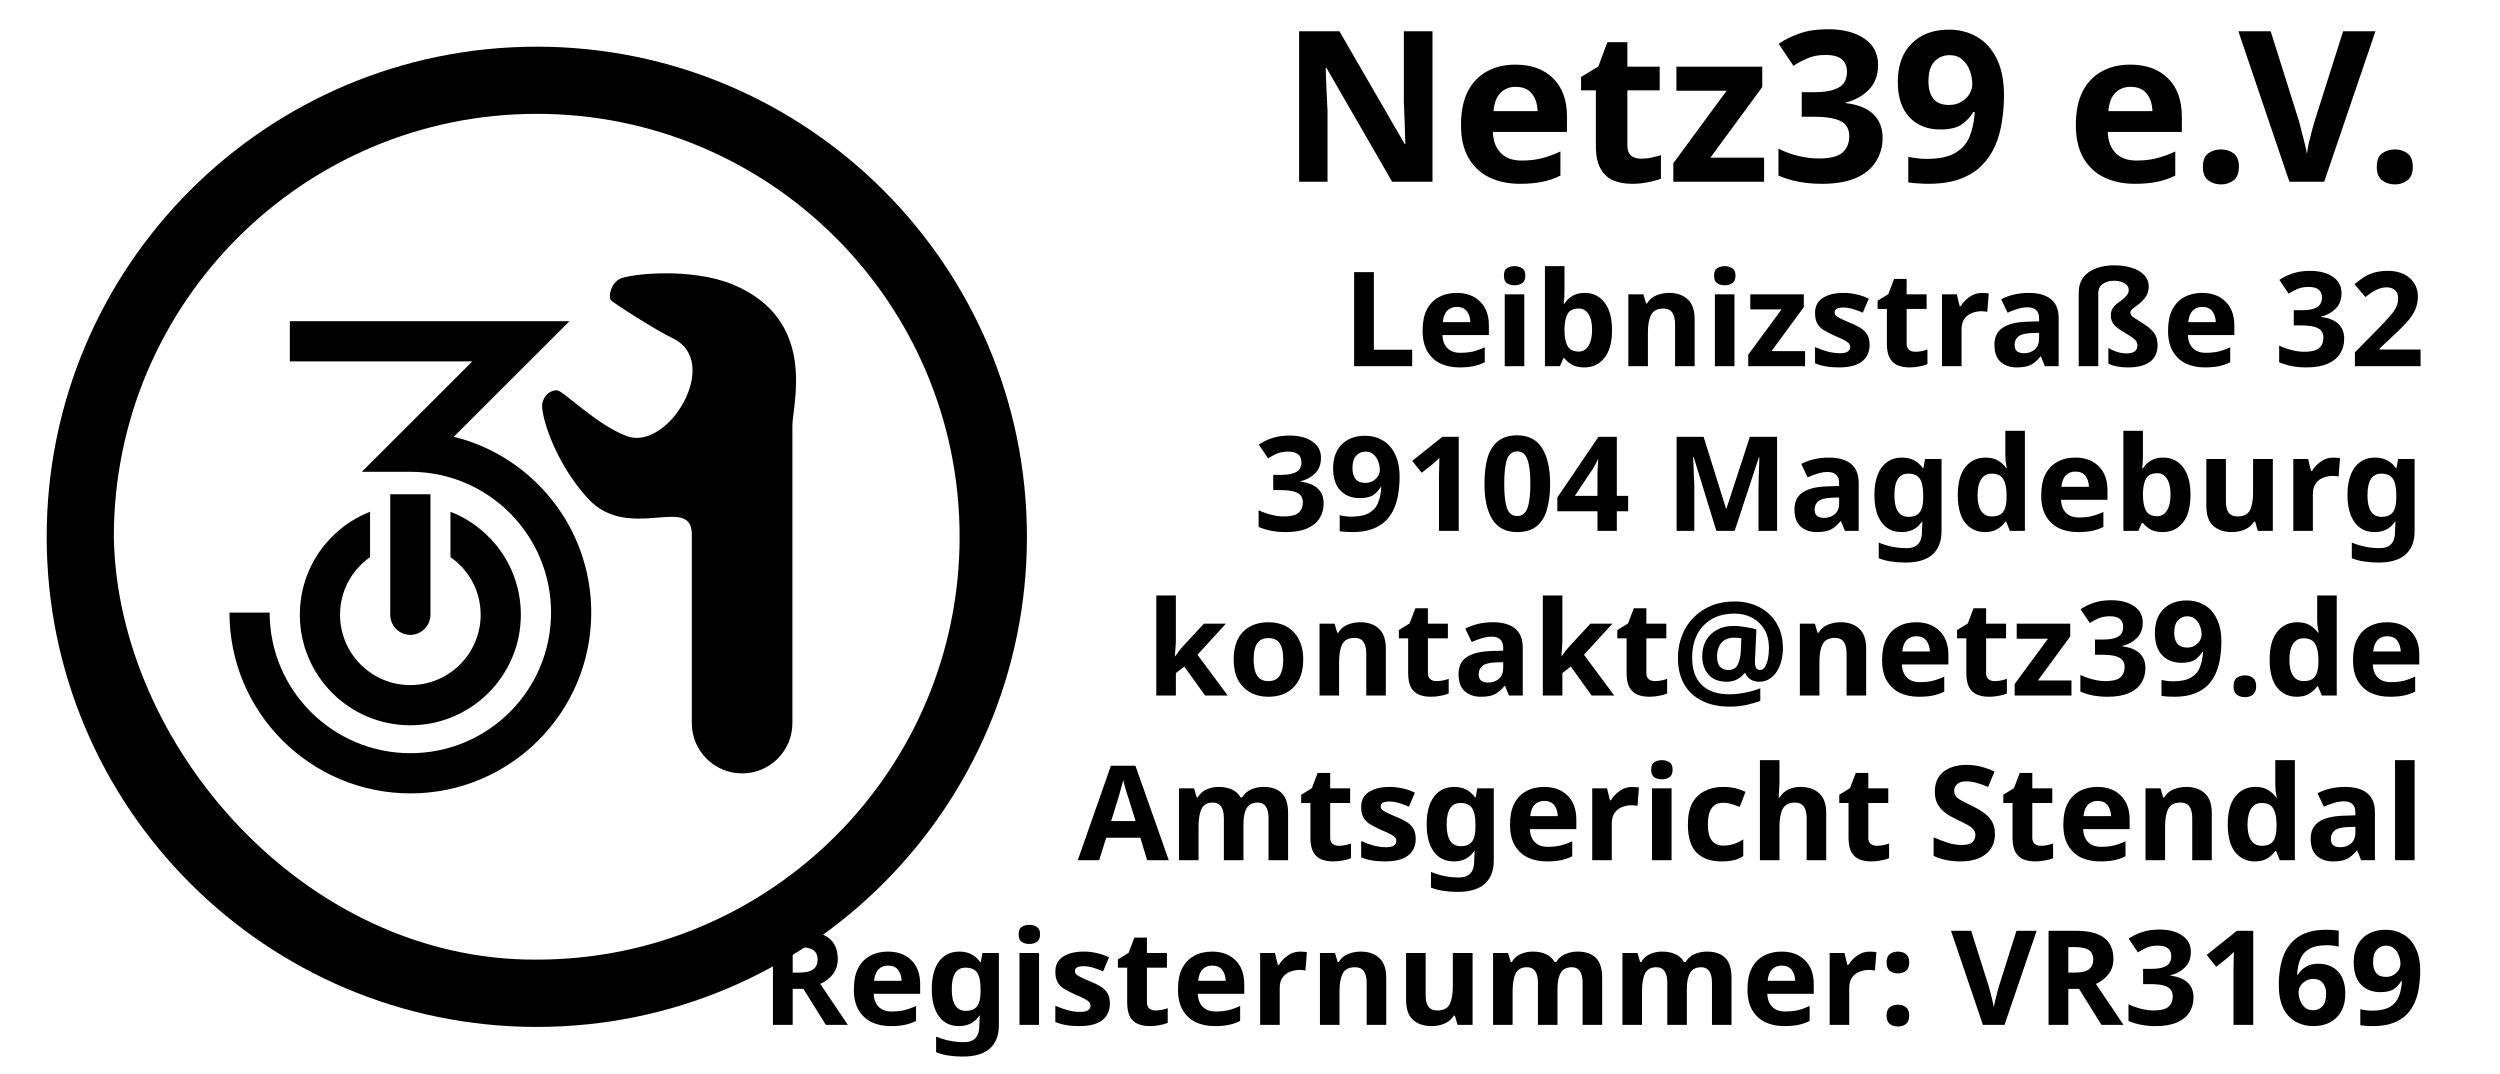
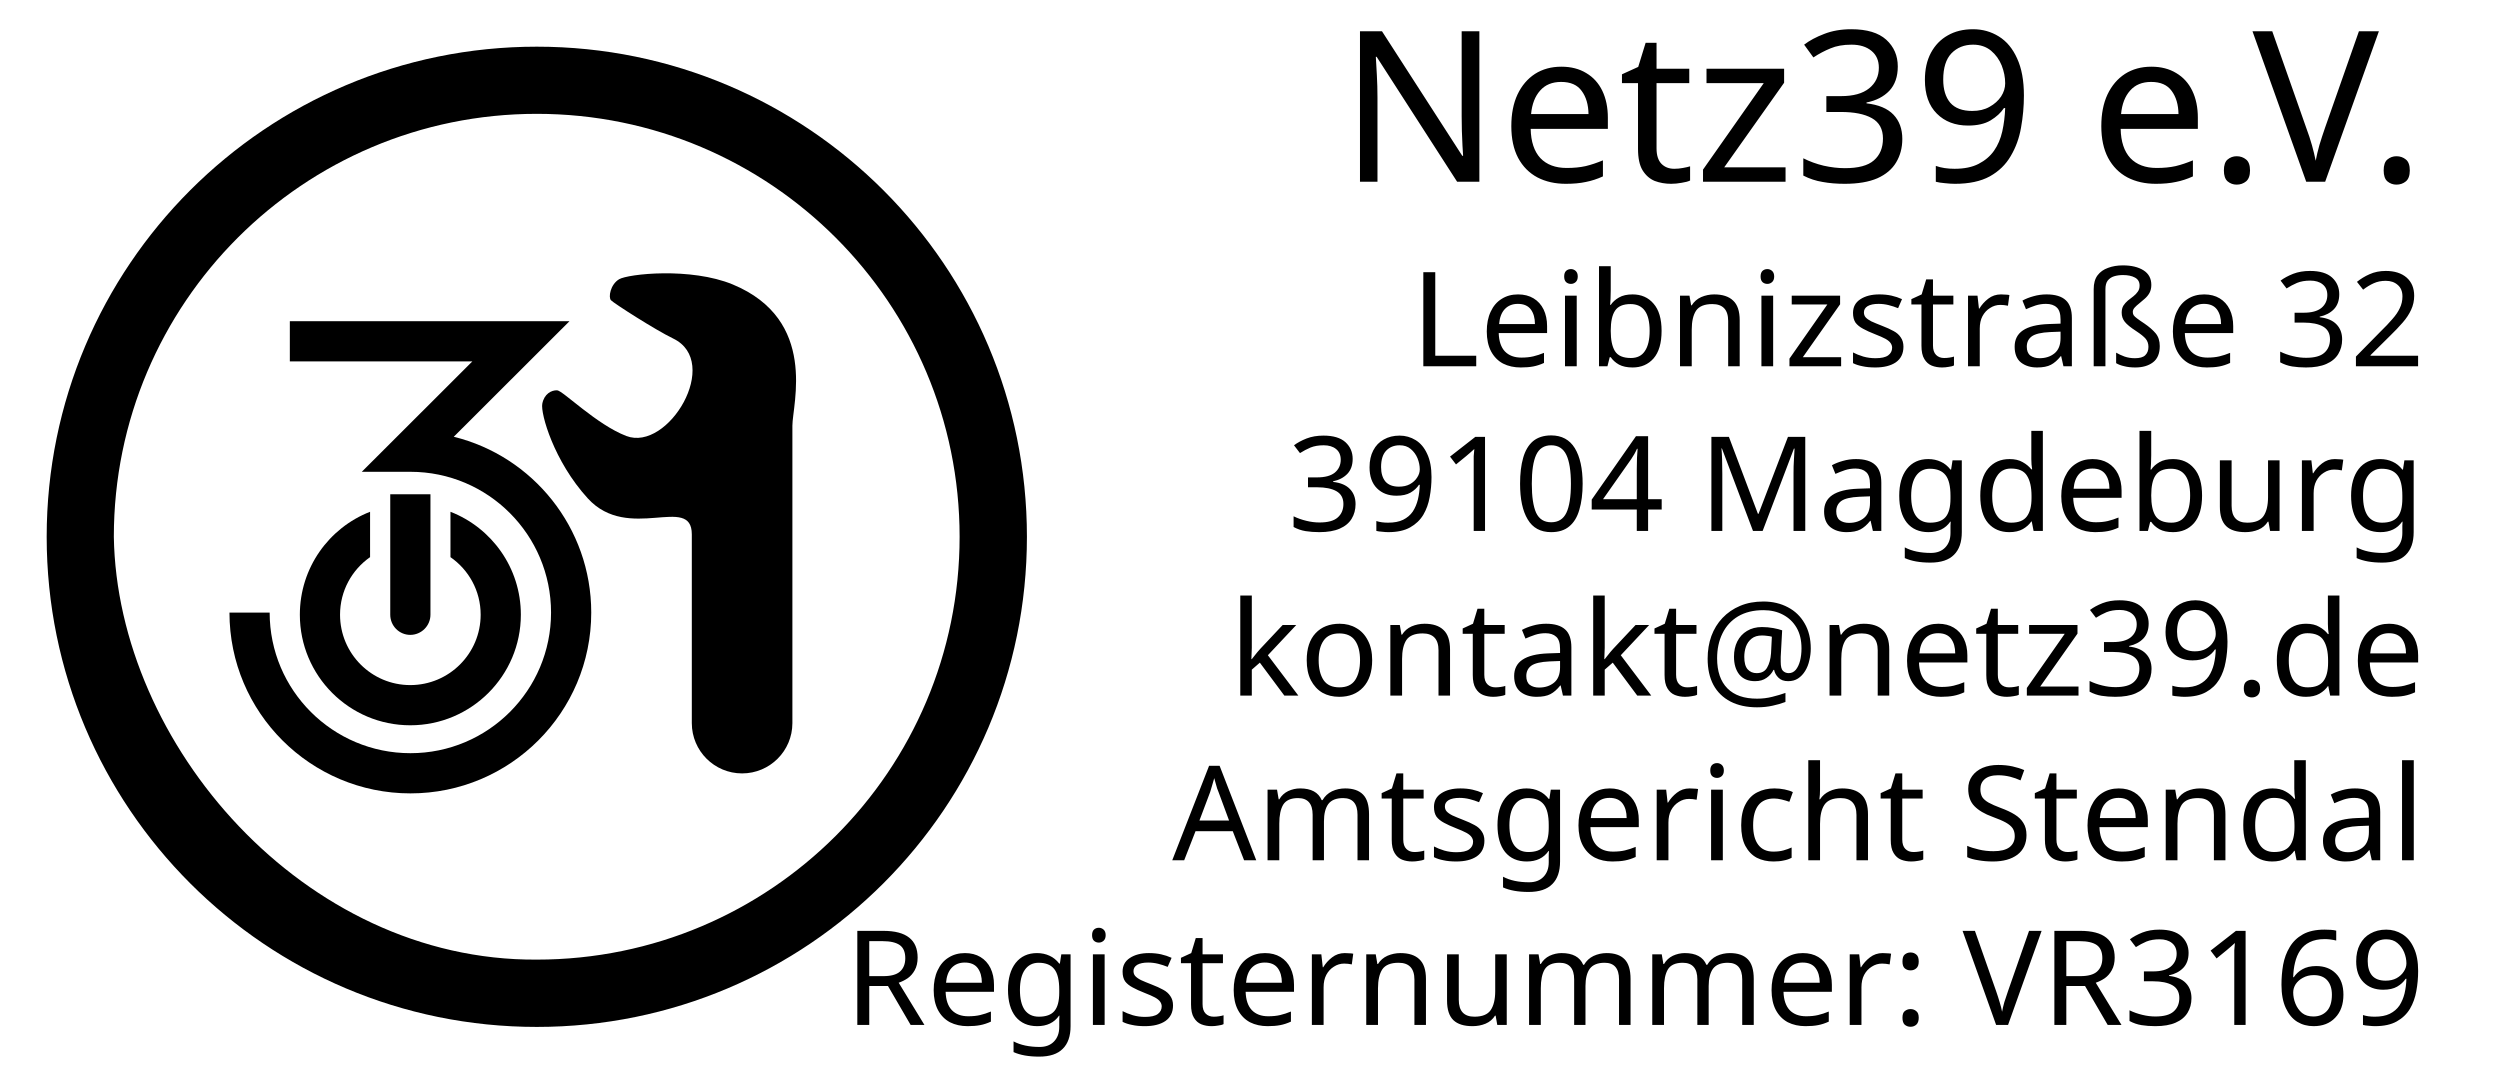
<svg xmlns="http://www.w3.org/2000/svg" version="1.1" x="0px" y="0px" width="189.772" height="81.496" viewBox="0 0 189.772 81.496" id="svg2">
  <text id="text17" x="392.455" y="-18.204" style="font-size:12px">
    <tspan style="font-size:48px;font-style:normal;font-variant:normal;font-weight:bold;font-stretch:normal;fill:#000000;font-family:Politics Head;-inkscape-font-specification:Politics Head Bold" id="tspan19" font-size="48" y="-2.759" x="250.932" />
  </text>
  <text id="text21" x="394.303" y="54.671" style="font-size:12px">
    <tspan style="font-size:55px;font-style:normal;font-variant:normal;font-weight:bold;font-stretch:normal;fill:#000000;font-family:Politics Head;-inkscape-font-specification:Politics Head Bold" id="tspan23" font-size="55" y="44.671" x="251.272" />
  </text>
-   <g id="g3016" transform="translate(-21.08159,-633.9928)">
-     <g transform="matrix(0.29323,0,0,0.29323,22.94058,632.9831)" id="g3064">
+   <g id="g3035">
+     <g transform="matrix(0.29323,0,0,0.29323,1.858983,-1.00968)" id="g3064">
      <path style="fill:#000000" id="path5" d="m 68.69,86.586 0,10.406 47.253,0 c -9.528,9.543 -19.07,19.073 -28.627,28.587 l 12.593,0 c 20.112,0 36.401,16.329 36.401,36.441 0,20.113 -16.289,36.402 -36.401,36.402 -20.112,0 -36.442,-16.289 -36.442,-36.402 l -10.406,0 c 0,25.859 20.989,46.808 46.848,46.808 25.858,0 46.807,-20.949 46.807,-46.808 0,-21.992 -15.152,-40.48 -35.591,-45.511 l 29.963,-29.923 z" />
      <g id="g7" transform="translate(0,9.756511e-6)">
        <path style="fill:#000000" id="path9" d="m 99.868,191.198 c 15.803,0 28.627,-12.824 28.627,-28.627 0,-12.131 -7.56,-22.487 -18.221,-26.643 l 0,11.743 c 4.724,3.282 7.815,8.711 7.815,14.9 0,10.056 -8.165,18.221 -18.221,18.221 -10.056,0 -18.18,-8.165 -18.18,-18.221 0,-6.179 3.075,-11.617 7.774,-14.9 l 0,-11.743 c -10.649,4.156 -18.18,14.512 -18.18,26.643 0,15.803 12.784,28.627 28.586,28.627 z" />
        <path style="fill:#000000" id="path11" d="m 99.868,167.795 c 2.873,0 5.224,-2.35 5.224,-5.224 l 0,-31.178 -10.407,0 0,31.178 c 0,2.874 2.31,5.224 5.183,5.224 z" />
      </g>
      <path style="fill:#000000" id="path13" d="m 165.423,74.196 c -5.723,0.055 -10.364,0.853 -11.5,1.539 -2.271,1.371 -2.807,4.657 -2.105,5.425 0.702,0.768 11.43,7.659 16.115,9.921 12.615,6.09 -1.288,29.396 -12.147,25.225 -7.696,-2.955 -16.427,-11.757 -17.897,-11.823 -1.47,-0.065 -3.364,0.926 -3.847,3.482 -0.483,2.556 3.009,14.897 11.783,24.497 10.529,11.52 26.926,-1.208 26.926,9.313 l 0,48.872 c 0.005,7.186 5.832,13.009 13.018,13.009 7.186,0 13.013,-5.823 13.018,-13.009 l 0,-62.436 0,-14.577 c 0,-5.467 6.703,-27.389 -15.467,-36.563 -5.375,-2.224 -12.175,-2.929 -17.897,-2.875 z" />
      <path style="fill:#000000" id="path15" d="m 132.622,15.527 c -70.07,0 -126.878,56.808 -126.878,126.879 0,70.071 56.808,126.879 126.878,126.879 70.071,0 126.879,-56.808 126.879,-126.879 0,-70.071 -56.808,-126.879 -126.879,-126.879 z m 0,17.386 c 60.461,0 109.454,49.033 109.454,109.493 0,60.46 -48.993,109.454 -109.454,109.454 -60.472,0.389 -108.645,-55.933 -109.493,-109.454 0,-60.46 49.033,-109.493 109.493,-109.493 z" />
    </g>
-     <text style="font-size:10px;font-style:normal;font-variant:normal;font-weight:bold;font-stretch:normal;text-align:end;line-height:125%;writing-mode:lr-tb;text-anchor:end;font-family:Politics Head;-inkscape-font-specification:Politics Head Bold" y="647.789" x="207.755" id="text25">
-       <tspan style="font-size:16px;font-weight:bold;-inkscape-font-specification:Politics Head Bold" id="tspan3054" x="207.755" y="647.789">Netz39 e.V.</tspan>
-       <tspan id="tspan3056" x="207.755" y="661.79">Leibnizstraße 32</tspan>
-       <tspan id="tspan3058" x="207.755" y="674.29">39104 Magdeburg</tspan>
-       <tspan id="tspan3060" x="207.755" y="686.79">kontakt@netz39.de</tspan>
-       <tspan id="tspan3062" x="207.755" y="699.29">Amtsgericht Stendal</tspan>
-       <tspan id="tspan3064" x="207.755" y="711.79">Registernummer: VR3169</tspan>
-       <tspan id="tspan3066" x="207.755" y="724.29" />
+     <text style="font-size:10px;font-style:normal;font-variant:normal;font-weight:normal;font-stretch:normal;text-align:end;line-height:125%;writing-mode:lr;text-anchor:end;font-family:Politics Head;-inkscape-font-specification:Politics Head" y="13.796" x="186.673" id="text25">
+       <tspan style="font-size:16px;font-weight:normal;-inkscape-font-specification:Politics Head;font-family:Politics Head;font-style:normal;font-stretch:normal;font-variant:normal;text-anchor:end;text-align:end;writing-mode:lr;line-height:125%" id="tspan3054" x="186.673" y="13.796">Netz39 e.V.</tspan>
+       <tspan id="tspan3056" x="186.673" y="27.798">Leibnizstraße 32</tspan>
+       <tspan id="tspan3058" x="186.673" y="40.298">39104 Magdeburg</tspan>
+       <tspan id="tspan3060" x="186.673" y="52.798">kontakt@netz39.de</tspan>
+       <tspan id="tspan3062" x="186.673" y="65.298">Amtsgericht Stendal</tspan>
+       <tspan id="tspan3064" x="186.673" y="77.798">Registernummer: VR3169</tspan>
+       <tspan id="tspan3066" x="186.673" y="90.298" />
    </text>
  </g>
  <defs id="defs29" />
</svg>
